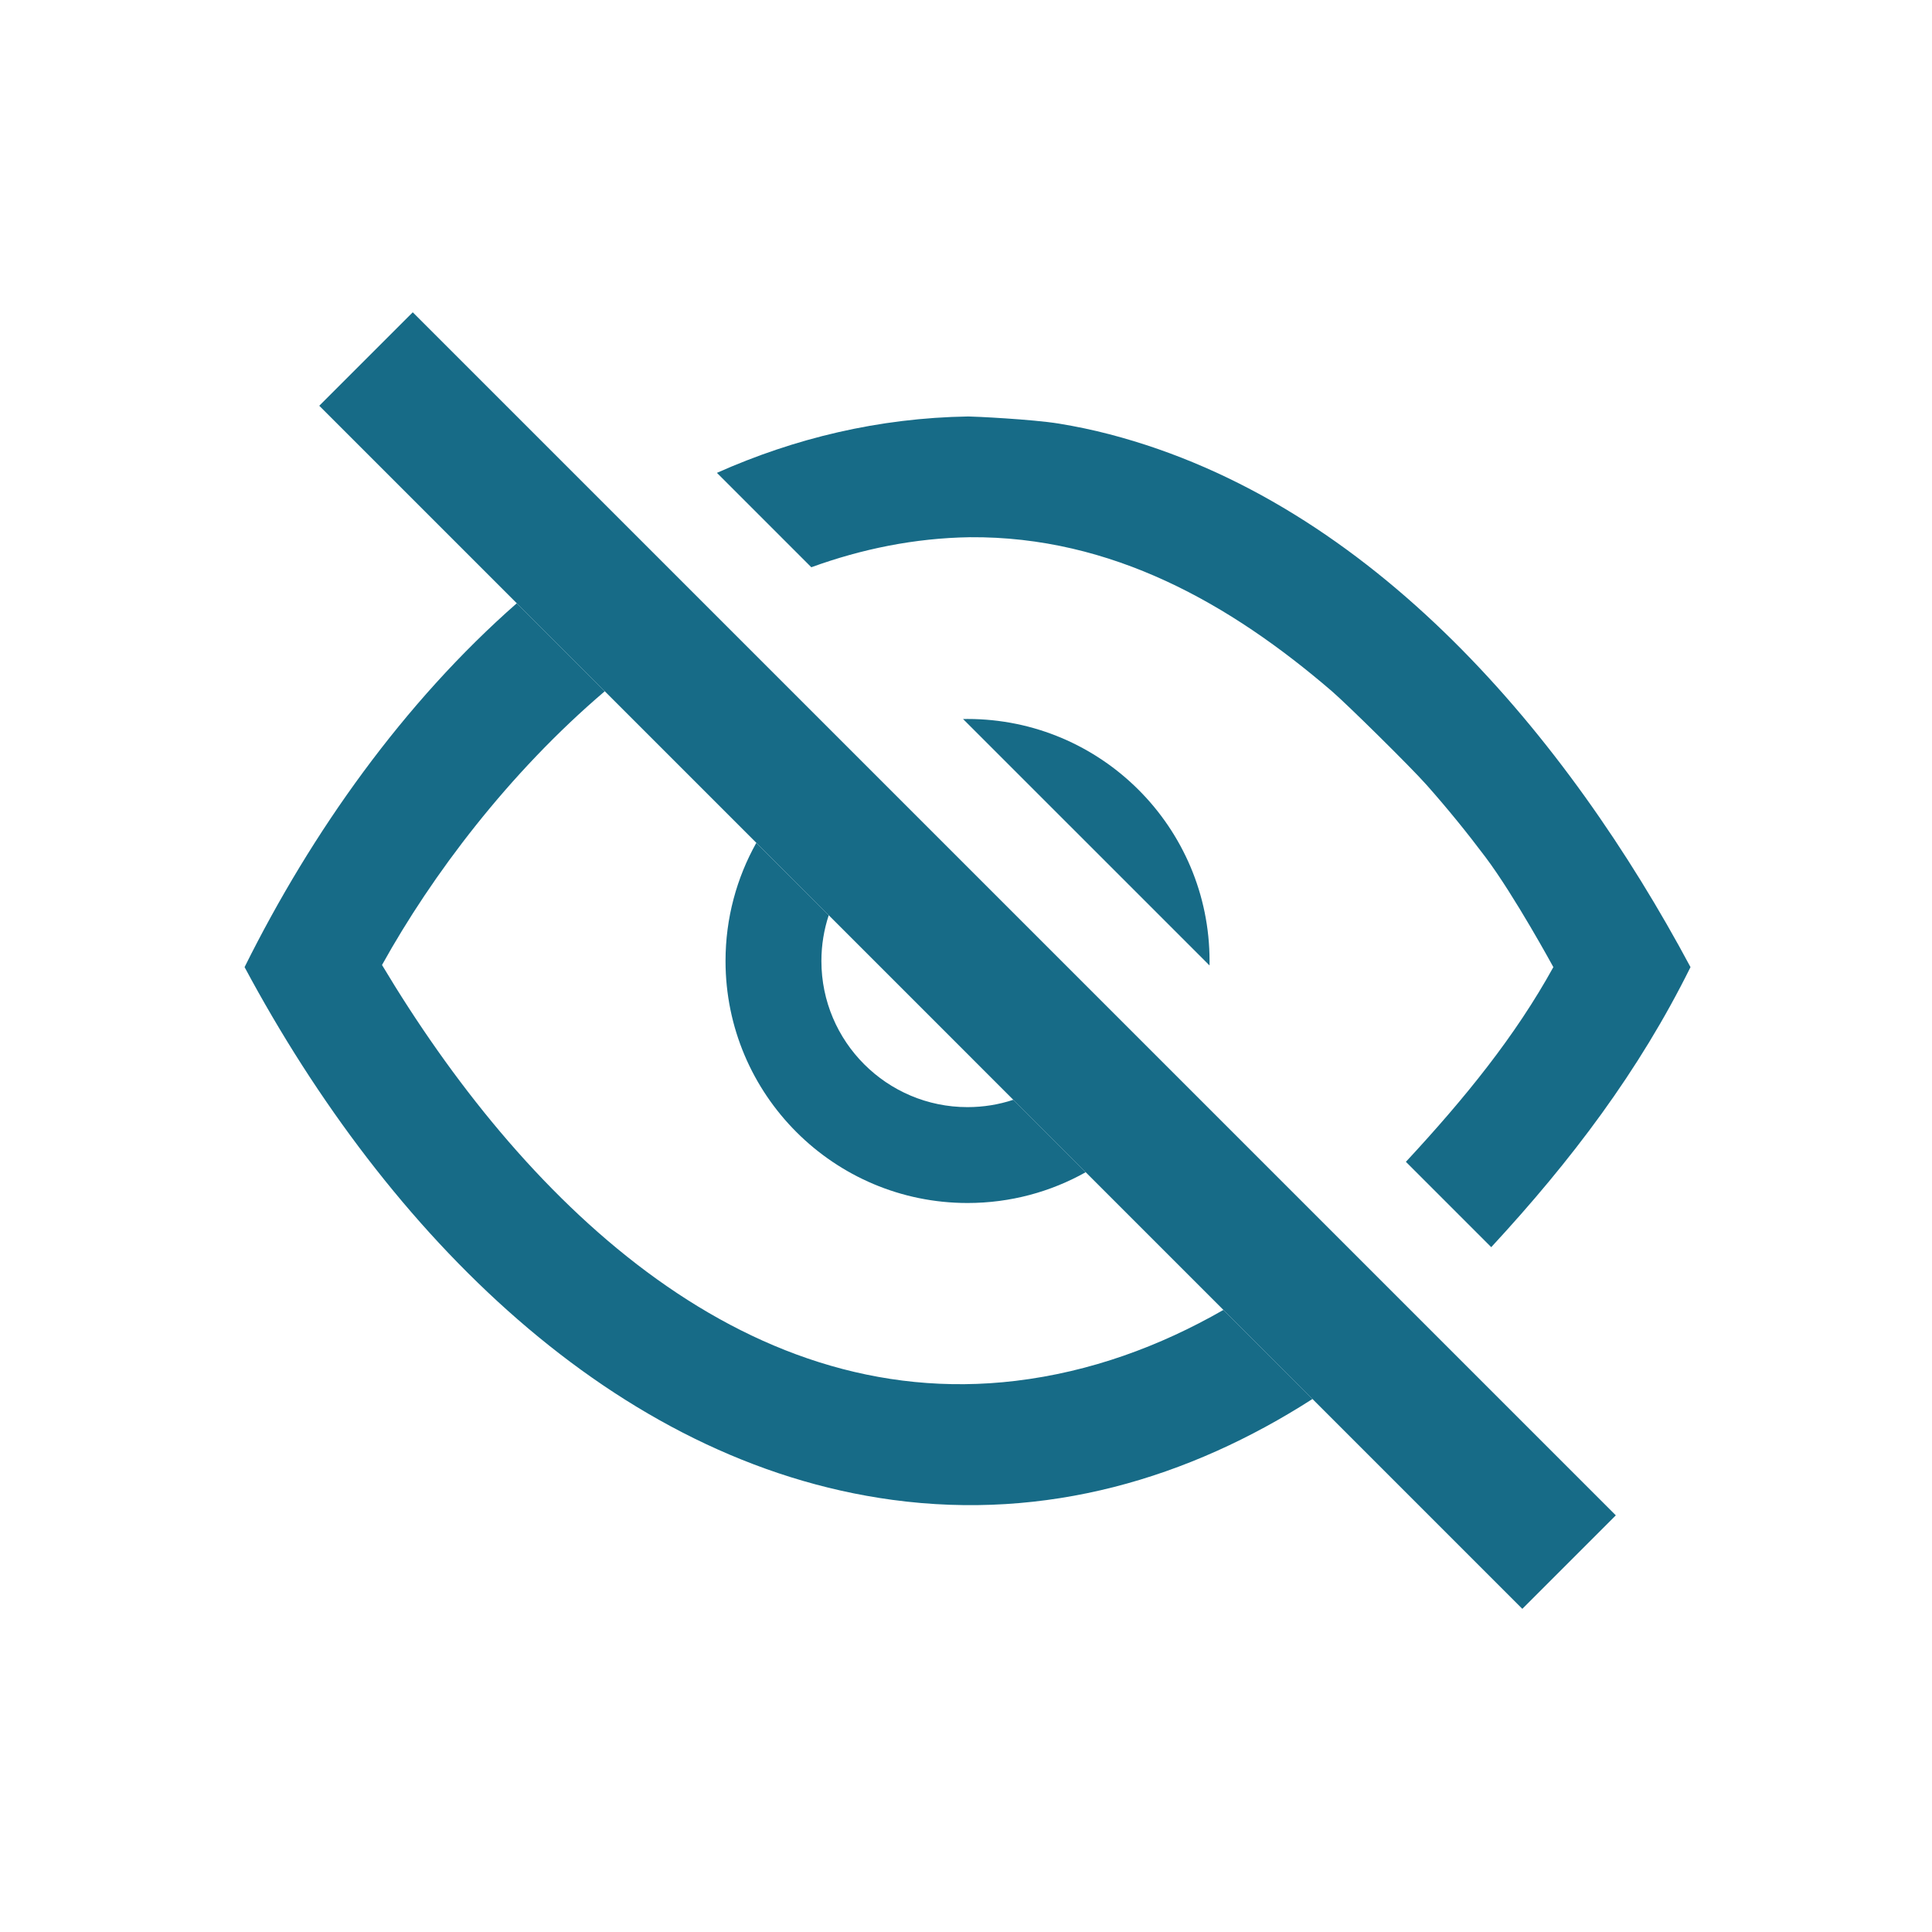
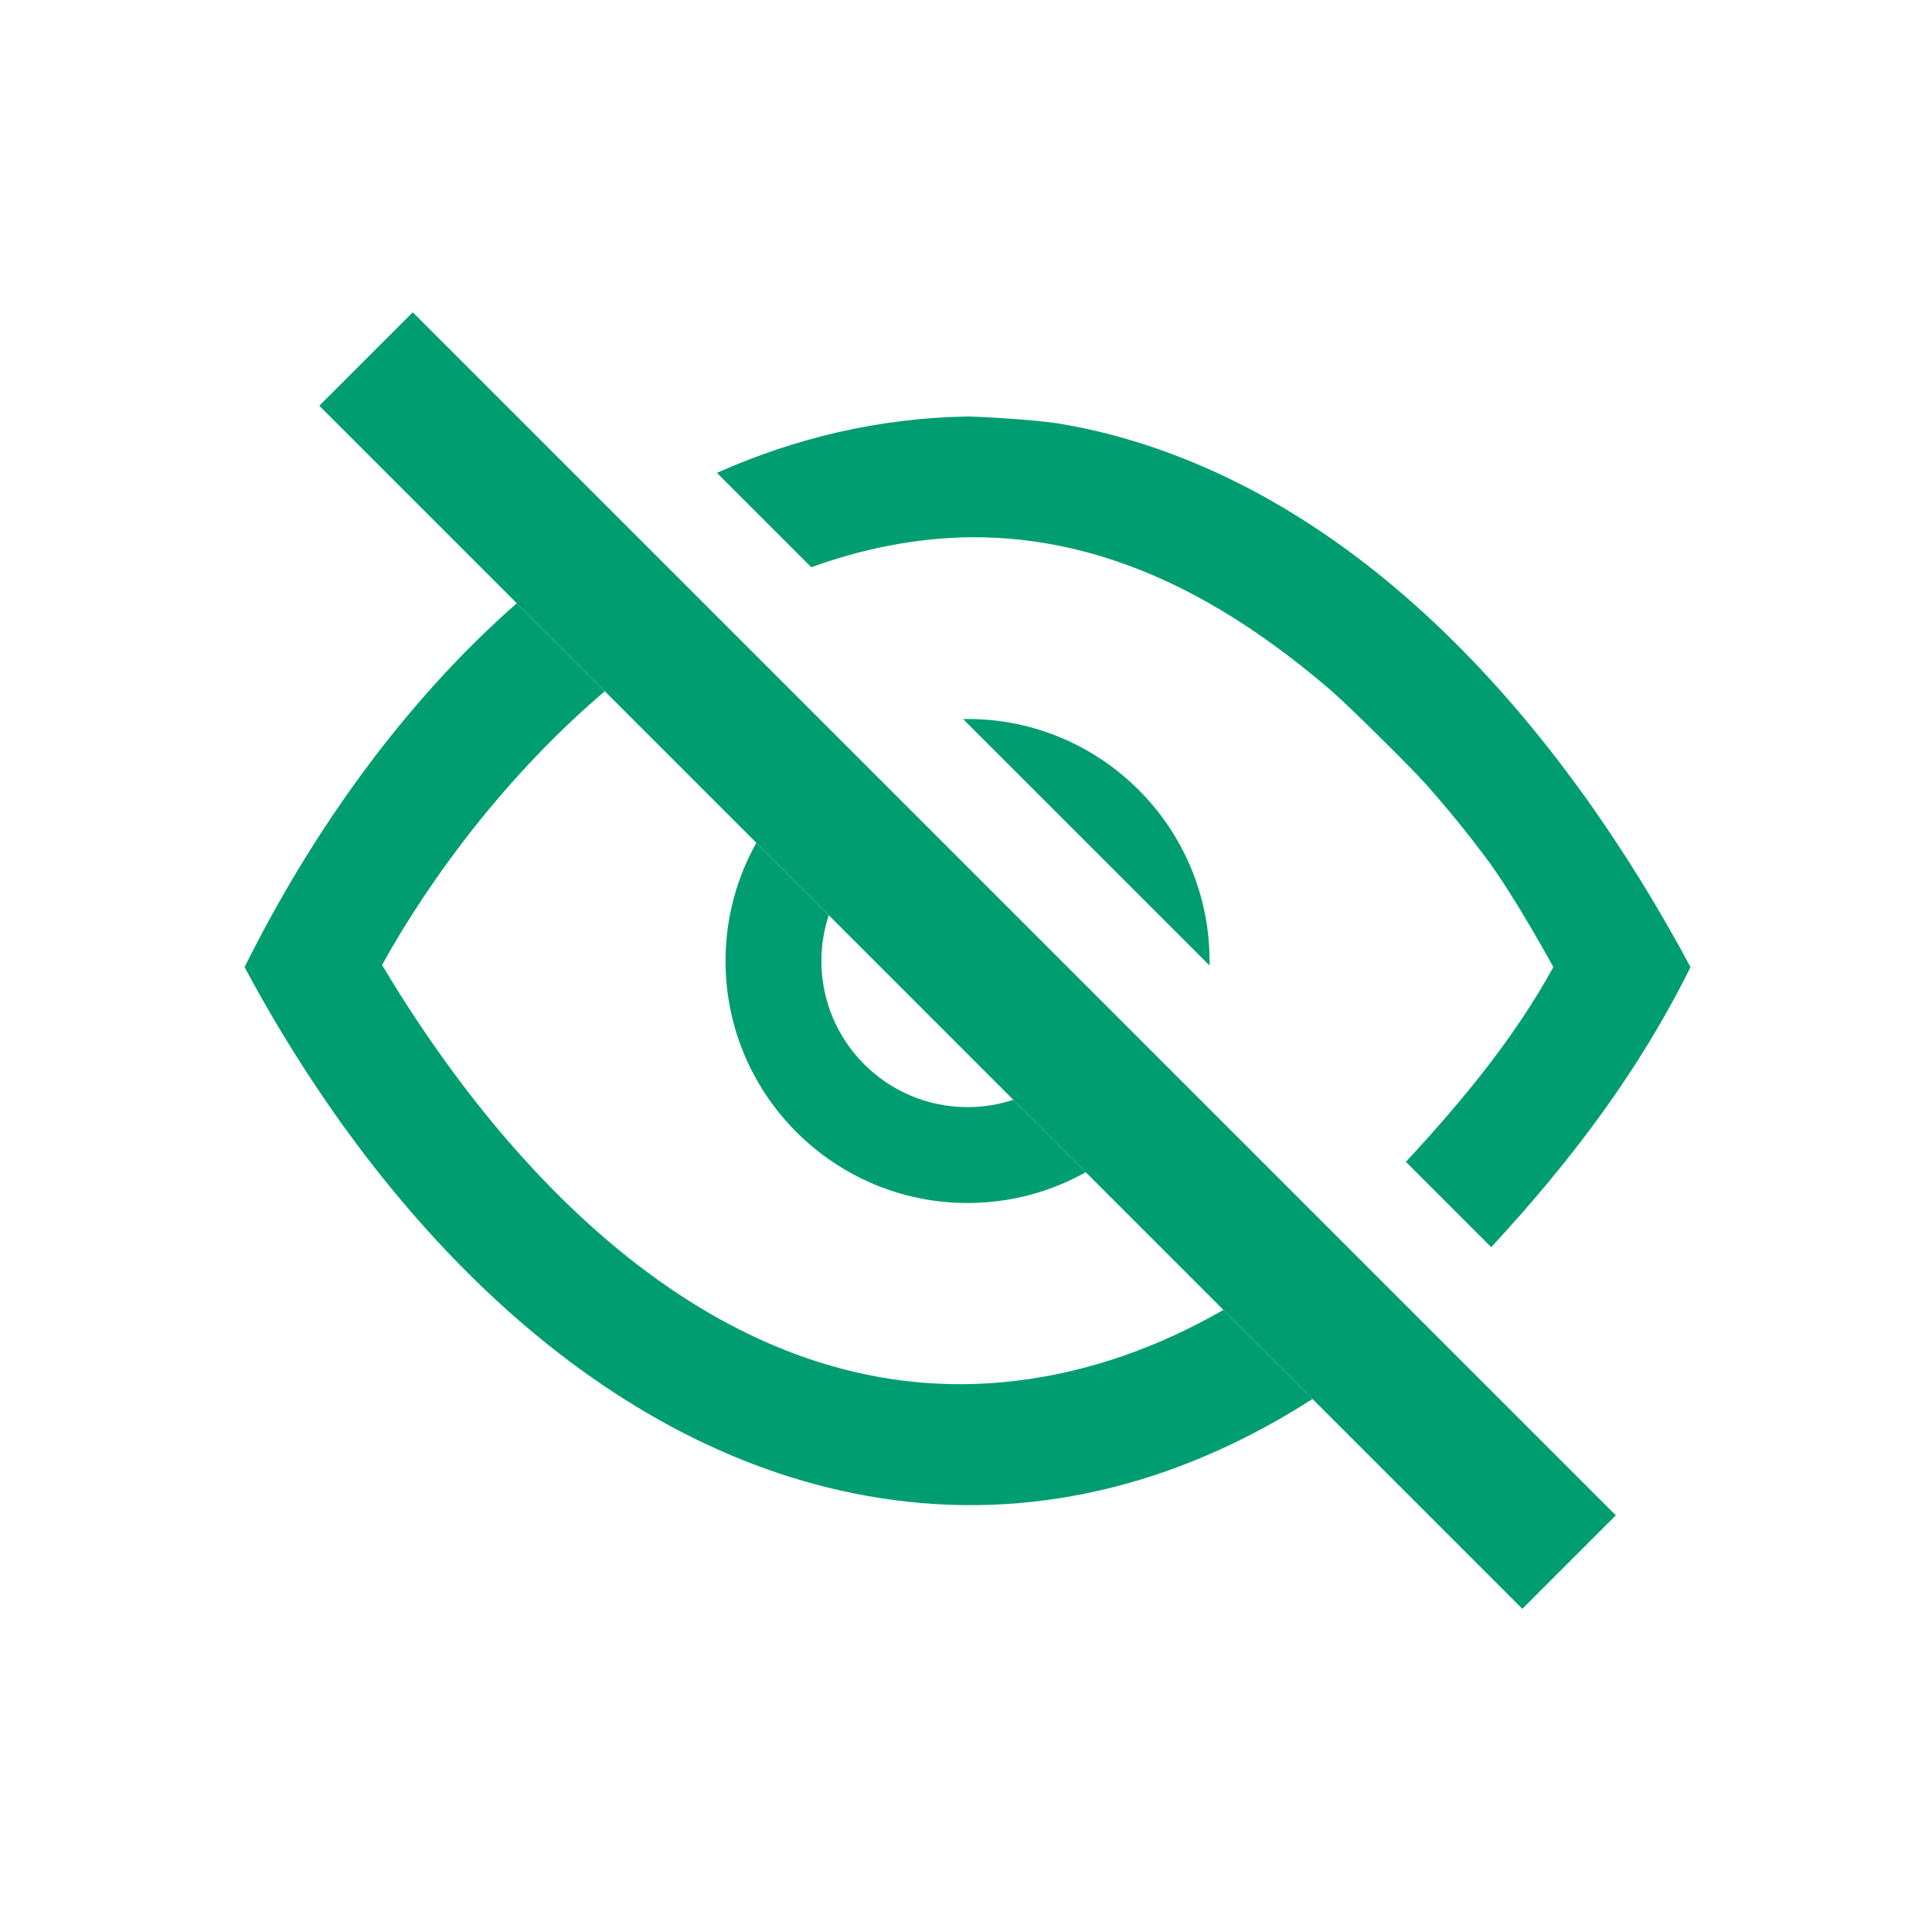
- <svg xmlns="http://www.w3.org/2000/svg" fill="#176B87" width="800px" height="800px" viewBox="0 0 64 64" version="1.1" xml:space="preserve" style="fill-rule:evenodd;clip-rule:evenodd;stroke-linejoin:round;stroke-miterlimit:2;">
+ <svg xmlns="http://www.w3.org/2000/svg" fill="#009D71" width="800px" height="800px" viewBox="0 0 64 64" version="1.1" xml:space="preserve" style="fill-rule:evenodd;clip-rule:evenodd;stroke-linejoin:round;stroke-miterlimit:2;">
  <rect id="Icons" x="-960" y="-256" width="1280" height="800" style="fill:none;" />
  <g id="Icons1">
    <g id="Strike">

</g>
    <g id="H1">

</g>
    <g id="H2">

</g>
    <g id="H3">

</g>
    <g id="list-ul">

</g>
    <g id="hamburger-1">

</g>
    <g id="hamburger-2">

</g>
    <g id="list-ol">

</g>
    <g id="list-task">

</g>
    <g id="trash">

</g>
    <g id="vertical-menu">

</g>
    <g id="horizontal-menu">

</g>
    <g id="sidebar-2">

</g>
    <g id="Pen">

</g>
    <g id="Pen1">

</g>
    <g id="clock">

</g>
    <g id="external-link">

</g>
    <g id="hr">

</g>
    <g id="info">

</g>
    <g id="warning">

</g>
    <g id="plus-circle">

</g>
    <g id="minus-circle">

</g>
    <g id="vue">

</g>
    <g id="cog">

</g>
    <g id="logo">

</g>
    <g id="radio-check">

</g>
    <g id="eye-slash">
      <path d="M13.673,10.345l-3.097,3.096l39.853,39.854l3.097,-3.097l-39.853,-39.853Z" />
      <path d="M17.119,19.984l2.915,2.915c-3.191,2.717 -5.732,6.099 -7.374,9.058l-0.005,0.01c4.573,7.646 11.829,14.872 20.987,13.776c2.472,-0.296 4.778,-1.141 6.885,-2.35l2.951,2.95c-4.107,2.636 -8.815,4.032 -13.916,3.342c-9.198,-1.244 -16.719,-8.788 -21.46,-17.648c2.226,-4.479 5.271,-8.764 9.017,-12.053Zm6.63,-4.32c2.572,-1.146 5.355,-1.82 8.327,-1.868c0.165,-0.001 2.124,0.092 3.012,0.238c0.557,0.092 1.112,0.207 1.659,0.35c8.725,2.273 15.189,10.054 19.253,17.653c-1.705,3.443 -3.938,6.398 -6.601,9.277l-2.827,-2.827c1.967,-2.12 3.622,-4.161 4.885,-6.45c0,0 -1.285,-2.361 -2.248,-3.643c-0.619,-0.824 -1.27,-1.624 -1.954,-2.395c-0.54,-0.608 -2.637,-2.673 -3.136,-3.103c-3.348,-2.879 -7.279,-5.138 -11.994,-5.1c-1.826,0.029 -3.582,0.389 -5.249,0.995l-3.127,-3.127Z" style="fill-rule:nonzero;" />
      <path d="M25.054,27.92l2.399,2.398c-0.157,0.477 -0.243,0.987 -0.243,1.516c0,2.672 2.169,4.841 4.841,4.841c0.529,0 1.039,-0.085 1.516,-0.243l2.399,2.399c-1.158,0.65 -2.494,1.02 -3.915,1.02c-4.425,0 -8.017,-3.592 -8.017,-8.017c0,-1.421 0.371,-2.756 1.02,-3.914Zm6.849,-4.101c0.049,-0.001 0.099,-0.002 0.148,-0.002c4.425,0 8.017,3.593 8.017,8.017c0,0.05 0,0.099 -0.001,0.148l-8.164,-8.163Z" />
    </g>
    <g id="eye">

</g>
    <g id="toggle-off">

</g>
    <g id="shredder">

</g>
    <g id="spinner--loading--dots-">

</g>
    <g id="react">

</g>
    <g id="check-selected">

</g>
    <g id="turn-off">

</g>
    <g id="code-block">

</g>
    <g id="user">

</g>
    <g id="coffee-bean">

</g>
    <g id="coffee-beans">
      <g id="coffee-bean1">

</g>
    </g>
    <g id="coffee-bean-filled">

</g>
    <g id="coffee-beans-filled">
      <g id="coffee-bean2">

</g>
    </g>
    <g id="clipboard">

</g>
    <g id="clipboard-paste">

</g>
    <g id="clipboard-copy">

</g>
    <g id="Layer1">

</g>
  </g>
</svg>
